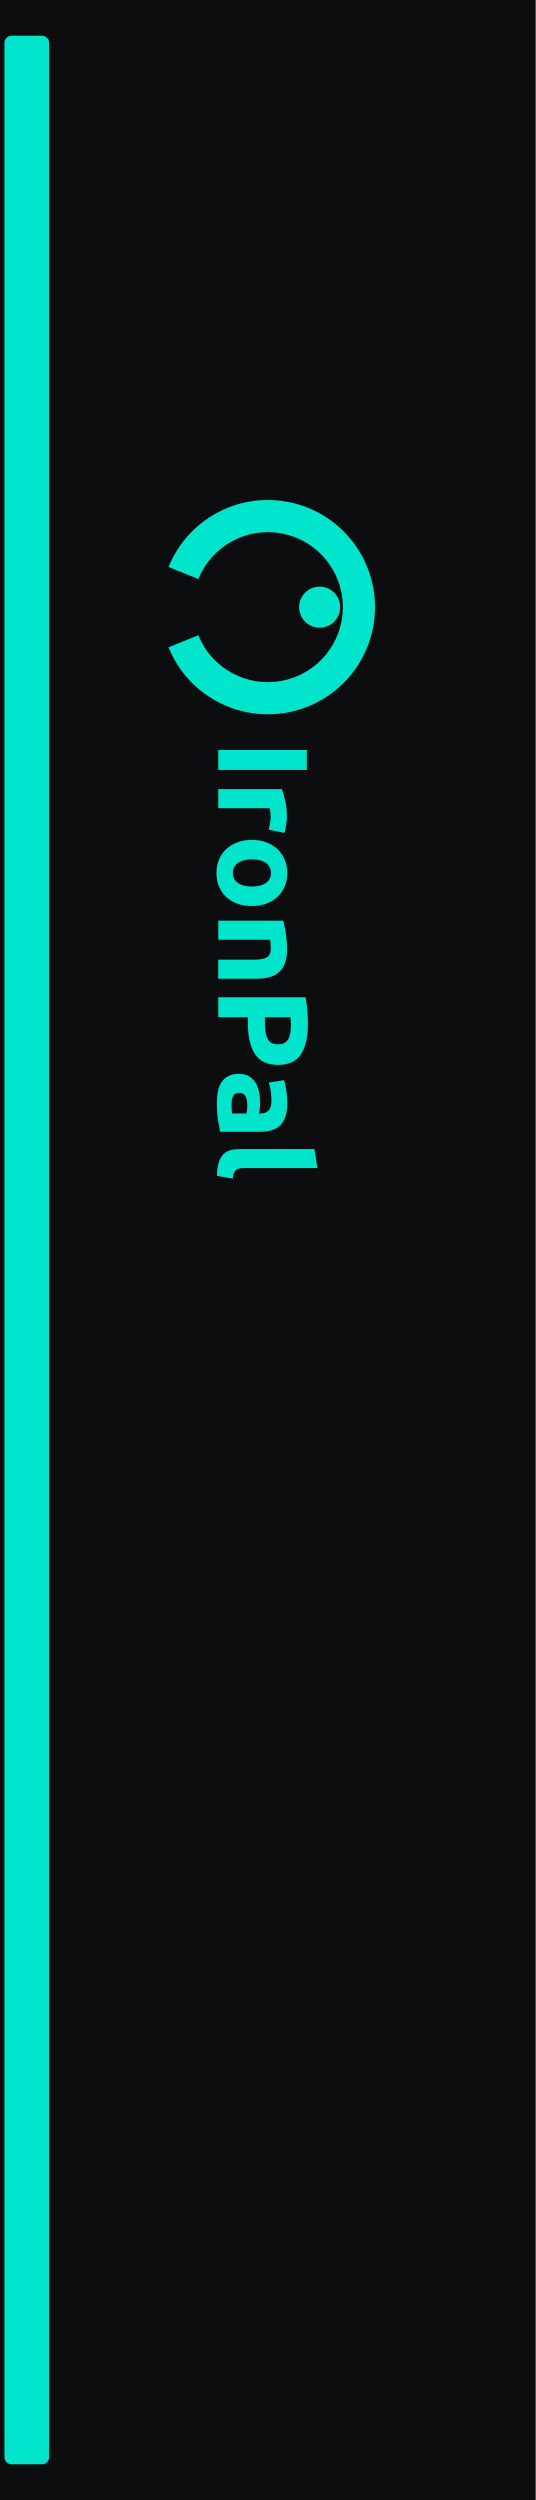
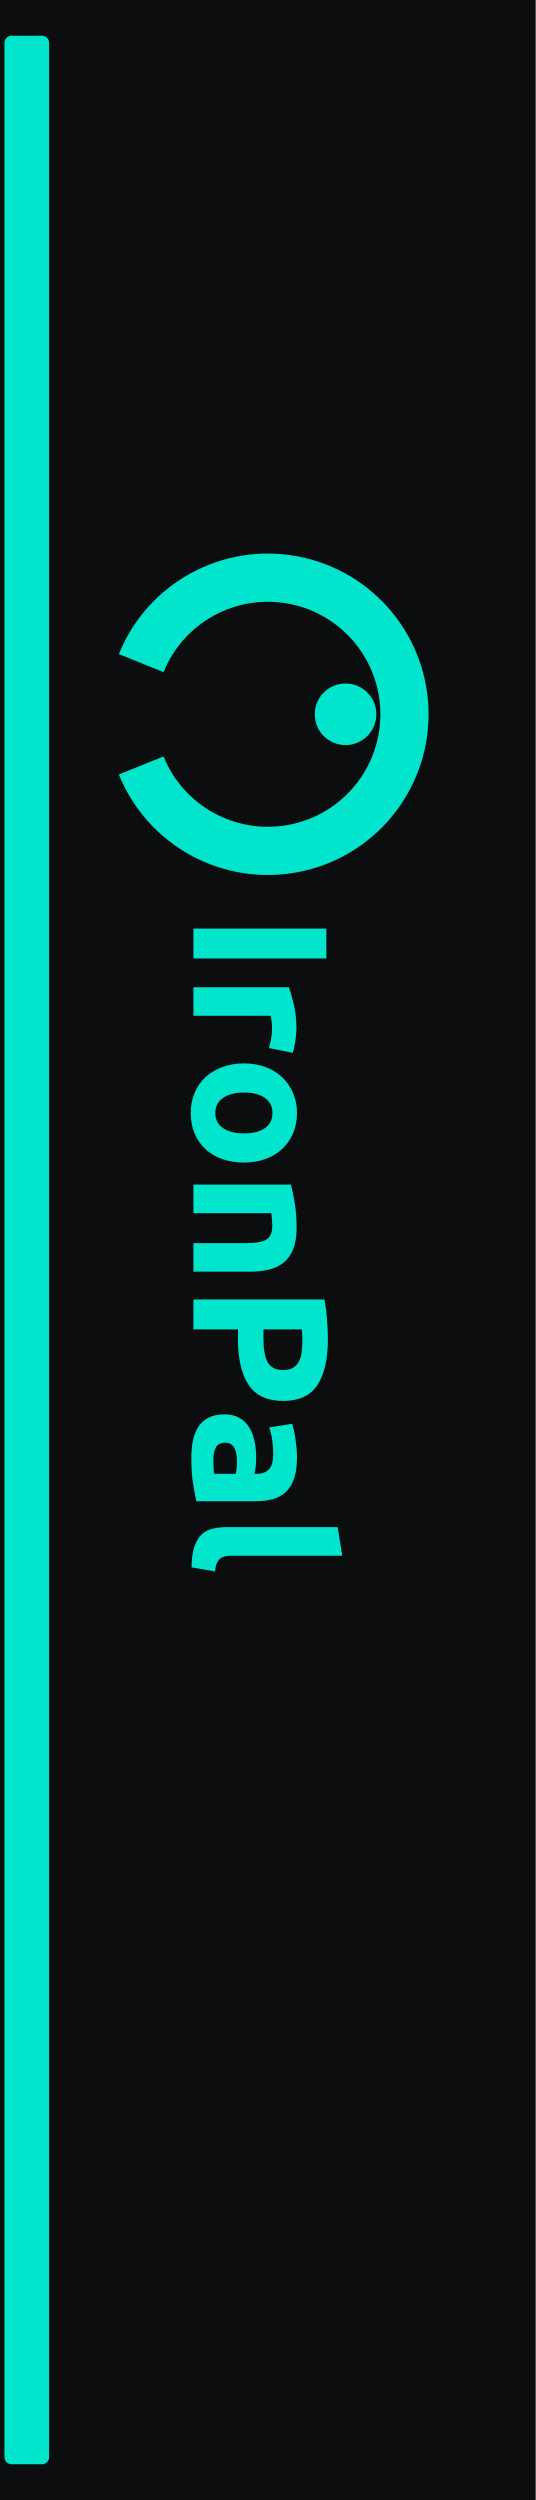
<svg xmlns="http://www.w3.org/2000/svg" width="30.0mm" height="140.0mm" viewBox="0 0 30.0 140.0">
  <rect width="30.0" height="140.0" fill="#0b0d0e" />
  <rect x="0.25" y="2" width="2.5" height="136.0" rx="0.4" fill="#00E5CC" />
-   <g transform="translate(15.0 34.0) rotate(90)" fill="#00E5CC">
-     <path d="M -2.248 5.563 A 6.0 6.0 0 1 1 2.248 5.563 L 1.573 3.894 A 4.2 4.2 0 1 0 -1.573 3.894 Z" />
-     <circle cx="0.000" cy="-2.900" r="1.15" />
-     <g transform="translate(7.4272 2.778) scale(0.00716 -0.00716)">
+   <g transform="translate(15.0 40.0) rotate(90)" fill="#00E5CC">
+     <path d="M -3.371 8.345 A 9.0 9.0 0 1 1 3.371 8.345 L 2.360 5.841 A 6.3 6.3 0 1 0 -2.360 5.841 Z" />
+     <circle cx="0.000" cy="-4.350" r="1.725" />
+     <g transform="translate(11.1408 4.1671) scale(0.01074 -0.01074)">
      <path d="M80 693H236V0H80ZM703 394Q683 399 656.0 404.5Q629 410 598 410Q584 410 564.5 407.5Q545 405 535 402V0H386V498Q426 512 480.5 524.5Q535 537 602 537Q614 537 631.0 535.5Q648 534 665.0 531.5Q682 529 699.0 525.5Q716 522 728 517ZM1300 264Q1300 202 1282.0 150.5Q1264 99 1230.0 62.5Q1196 26 1148.5 6.0Q1101 -14 1042 -14Q984 -14 936.5 6.0Q889 26 855.0 62.5Q821 99 802.0 150.5Q783 202 783 264Q783 326 802.5 377.0Q822 428 856.5 464.0Q891 500 938.5 520.0Q986 540 1042 540Q1099 540 1146.5 520.0Q1194 500 1228.0 464.0Q1262 428 1281.0 377.0Q1300 326 1300 264ZM1148 264Q1148 333 1120.5 372.5Q1093 412 1042 412Q991 412 963.0 372.5Q935 333 935 264Q935 195 963.0 154.5Q991 114 1042 114Q1093 114 1120.5 154.5Q1148 195 1148 264ZM1415 508Q1453 519 1513.0 528.5Q1573 538 1639 538Q1706 538 1750.5 520.5Q1795 503 1821.0 471.0Q1847 439 1858.0 395.0Q1869 351 1869 297V0H1720V279Q1720 351 1701.0 381.0Q1682 411 1630 411Q1614 411 1596.0 409.5Q1578 408 1564 406V0H1415ZM2222 701Q2377 701 2460.0 646.5Q2543 592 2543 468Q2543 343 2459.0 287.5Q2375 232 2219 232H2170V0H2014V683Q2065 693 2122.0 697.0Q2179 701 2222 701ZM2232 568Q2215 568 2198.5 567.0Q2182 566 2170 565V365H2219Q2300 365 2341.0 387.0Q2382 409 2382 469Q2382 498 2371.5 517.0Q2361 536 2341.5 547.5Q2322 559 2294.0 563.5Q2266 568 2232 568ZM2849 104Q2871 104 2891.0 105.0Q2911 106 2923 108V221Q2914 223 2896.0 225.0Q2878 227 2863 227Q2842 227 2823.5 224.5Q2805 222 2791.0 215.0Q2777 208 2769.0 196.0Q2761 184 2761 166Q2761 131 2784.5 117.5Q2808 104 2849 104ZM2837 540Q2903 540 2947.0 525.0Q2991 510 3017.5 482.0Q3044 454 3055.0 414.0Q3066 374 3066 325V15Q3034 8 2977.0 -1.5Q2920 -11 2839 -11Q2788 -11 2746.5 -2.0Q2705 7 2675.0 27.5Q2645 48 2629.0 81.0Q2613 114 2613 162Q2613 208 2631.5 240.0Q2650 272 2681.0 291.0Q2712 310 2752.0 318.5Q2792 327 2835 327Q2864 327 2886.5 324.5Q2909 322 2923 318V332Q2923 370 2900.0 393.0Q2877 416 2820 416Q2782 416 2745.0 410.5Q2708 405 2681 395L2662 515Q2675 519 2694.5 523.5Q2714 528 2737.0 531.5Q2760 535 2785.5 537.5Q2811 540 2837 540ZM3411 -10Q3346 -9 3305.5 4.0Q3265 17 3241.5 40.5Q3218 64 3209.5 97.5Q3201 131 3201 173V752L3350 776V203Q3350 183 3353.0 167.0Q3356 151 3364.5 140.0Q3373 129 3389.0 122.0Q3405 115 3432 113Z" />
    </g>
  </g>
</svg>
